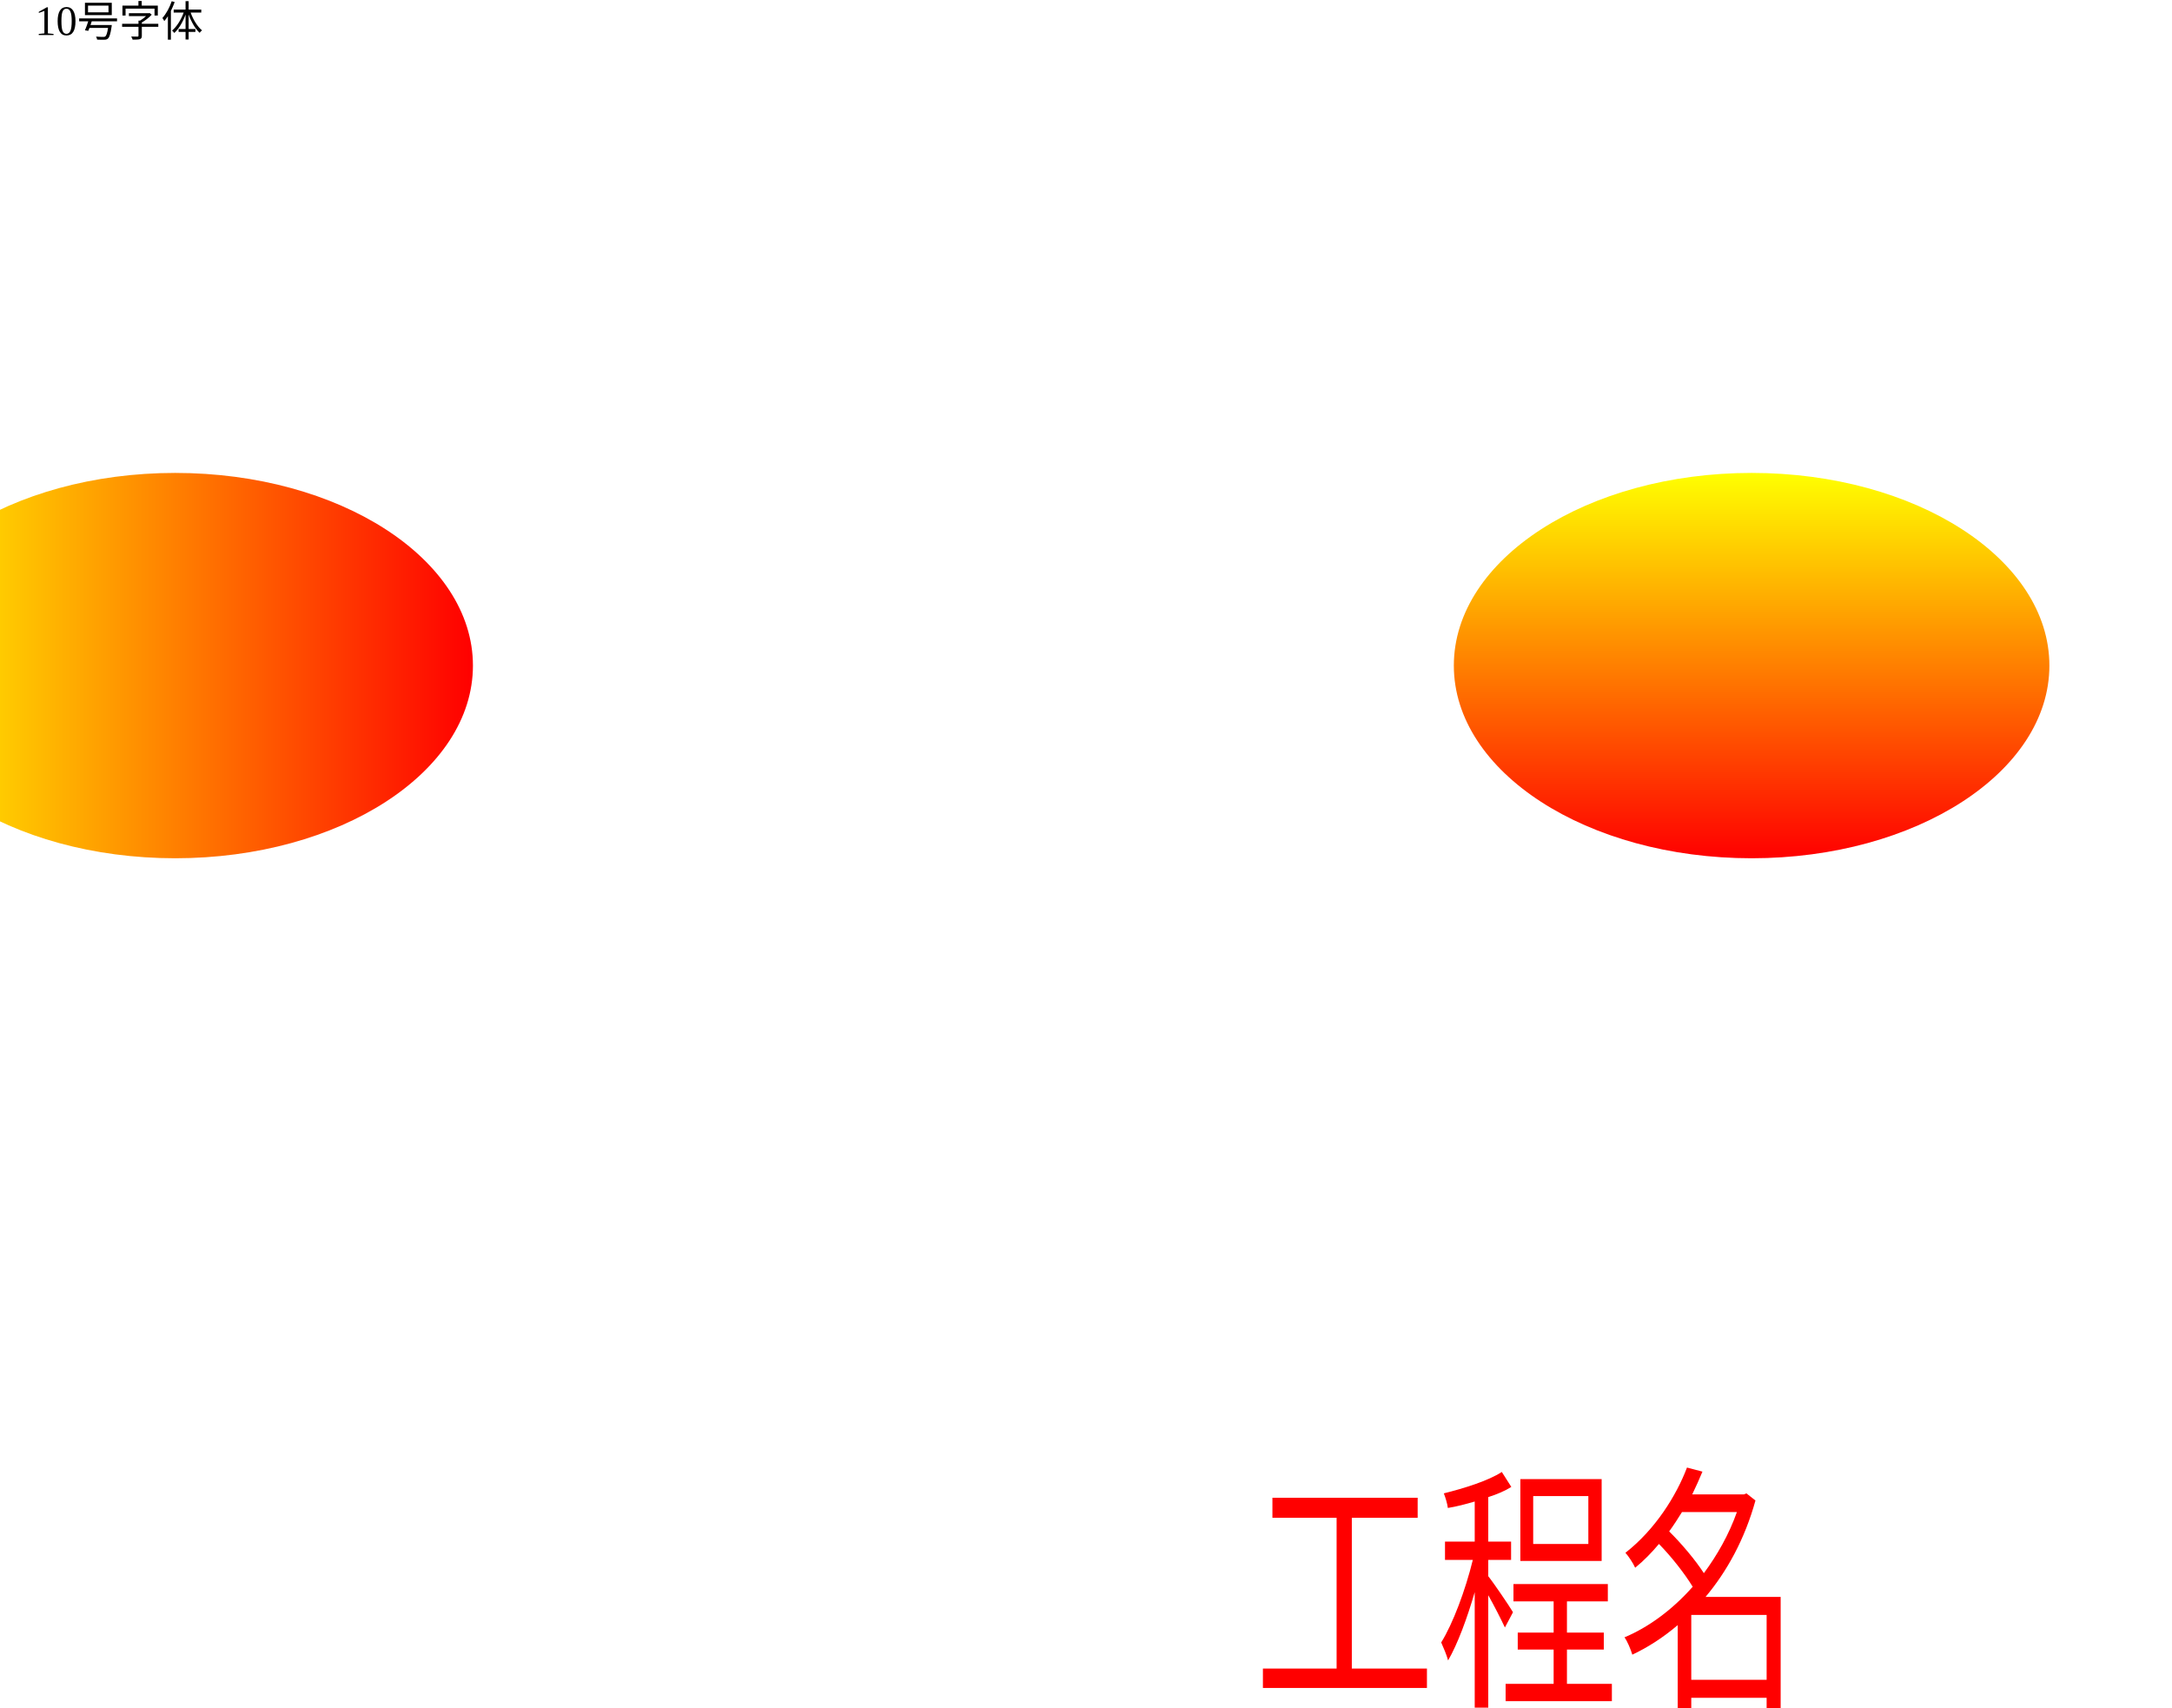
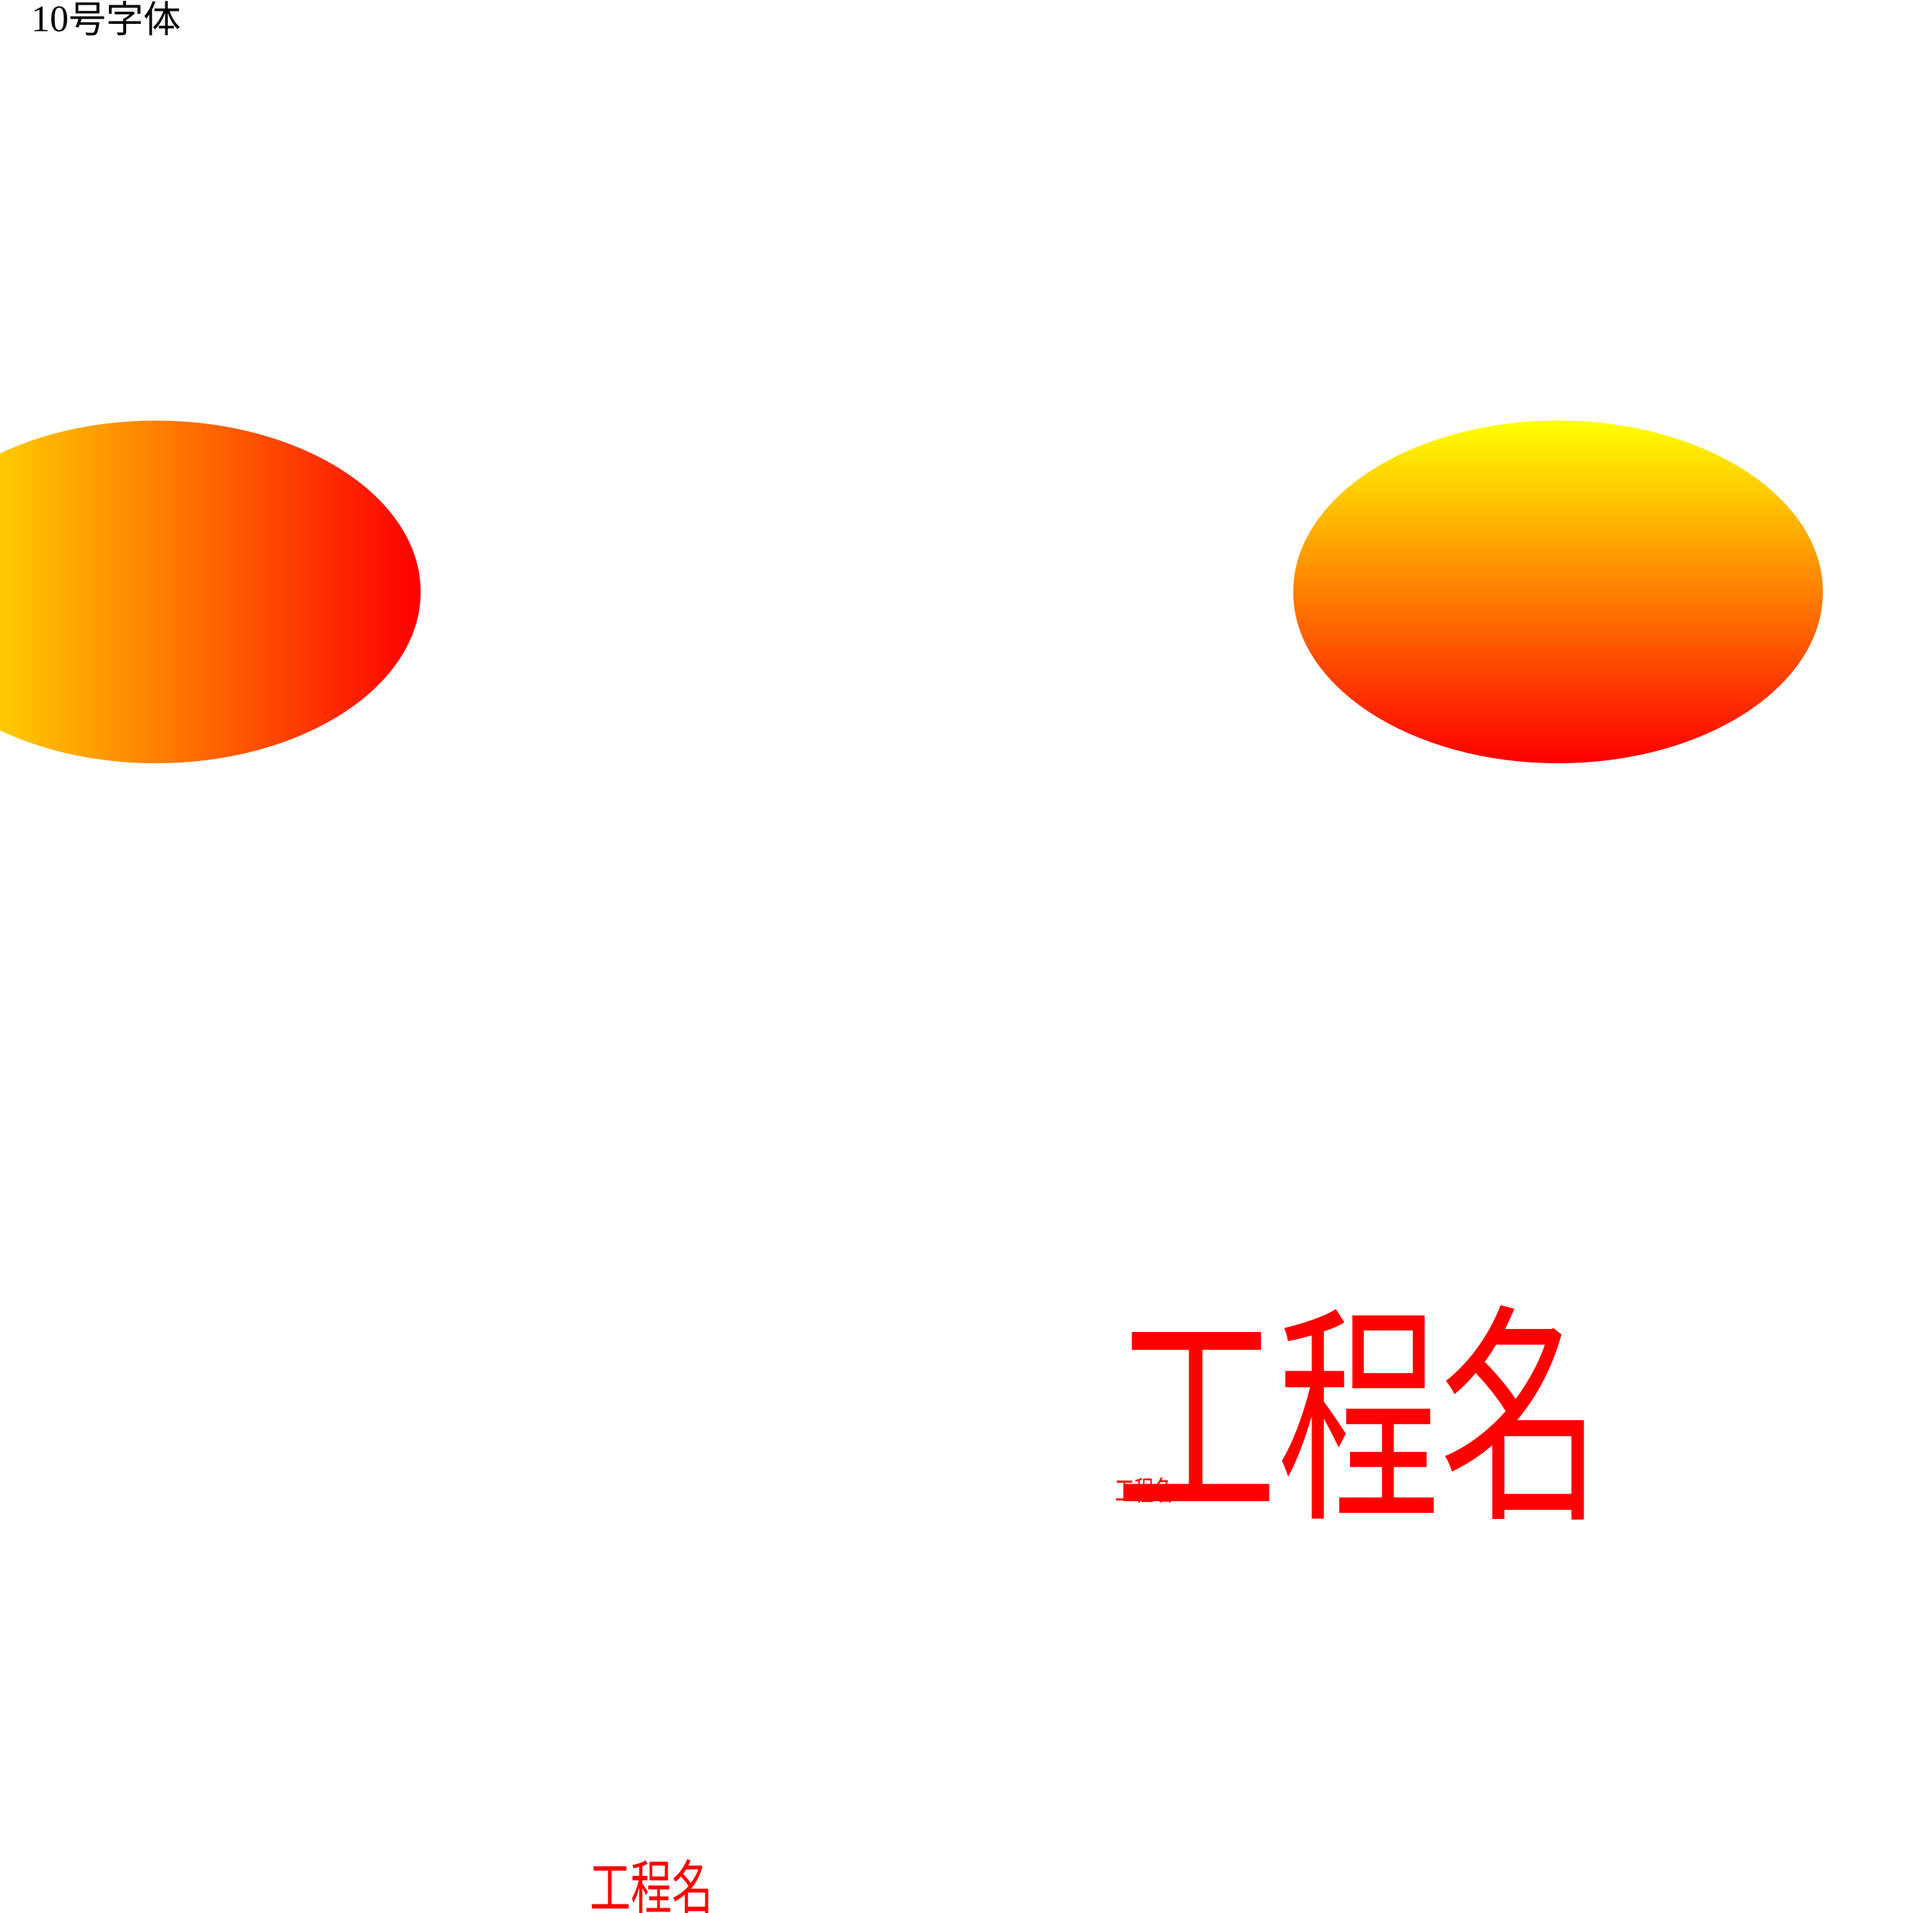
<svg xmlns="http://www.w3.org/2000/svg" width="100%" height="100%" version="1.1">
  <defs>
    <linearGradient id="orange_red" x1="0%" y1="0%" x2="100%" y2="0%">
      <stop offset="0%" style="stop-color:rgb(255,255,0); stop-opacity:1" />
      <stop offset="100%" style="stop-color:rgb(255,0,0); stop-opacity:1" />
    </linearGradient>
    <linearGradient id="orange_red1" x1="0%" y1="0%" x2="0%" y2="100%">
      <stop offset="0%" style="stop-color:rgb(255,255,0); stop-opacity:1" />
      <stop offset="100%" style="stop-color:rgb(255,0,0); stop-opacity:1" />
    </linearGradient>
    <clipPath id="clipId0">
      <path d="M0,768 1024,768 1024,0 0,0 z" Geom_Id="1" />
    </clipPath>
  </defs>
  <ellipse cx="50" cy="190" rx="85" ry="55" style="fill:url(#orange_red)" />
  <ellipse cx="500" cy="190" rx="85" ry="55" style="fill:url(#orange_red1)" />
  <text x="10" y="10" font-size="12px">10号字体</text>
  <g stroke-width="0.25" clip-path="url(#clipId0)" fill="rgb(255,0,0)" stroke="none" Geom_Id="1984">
    <text id="text" transform="matrix(4.34274 0 -0 6.20391 357.786 481.648)" font-size="12px">工程名</text>
  </g>
+   <g stroke-width="0.25" clip-path="url(#clipId0)" fill="rgb(255,0,0)" stroke="none" Geom_Id="1984">
+     <text transform="matrix(4.34274 0 -0 6.20391 357.786 481.648)" font-family="SimSun,'sans-serif'" font-size="1.429">工程名</text>
+   </g>
+   <g stroke-width="0.25" clip-path="url(#clipId0)" fill="rgb(255,0,0)" stroke="none" Geom_Id="2000">
+     <text transform="matrix(9.23181 0 -0 13.1883 189.192 612.634)" font-family="SimSun,'sans-serif'" font-size="1.429">工程名</text>
+   </g>
</svg>
